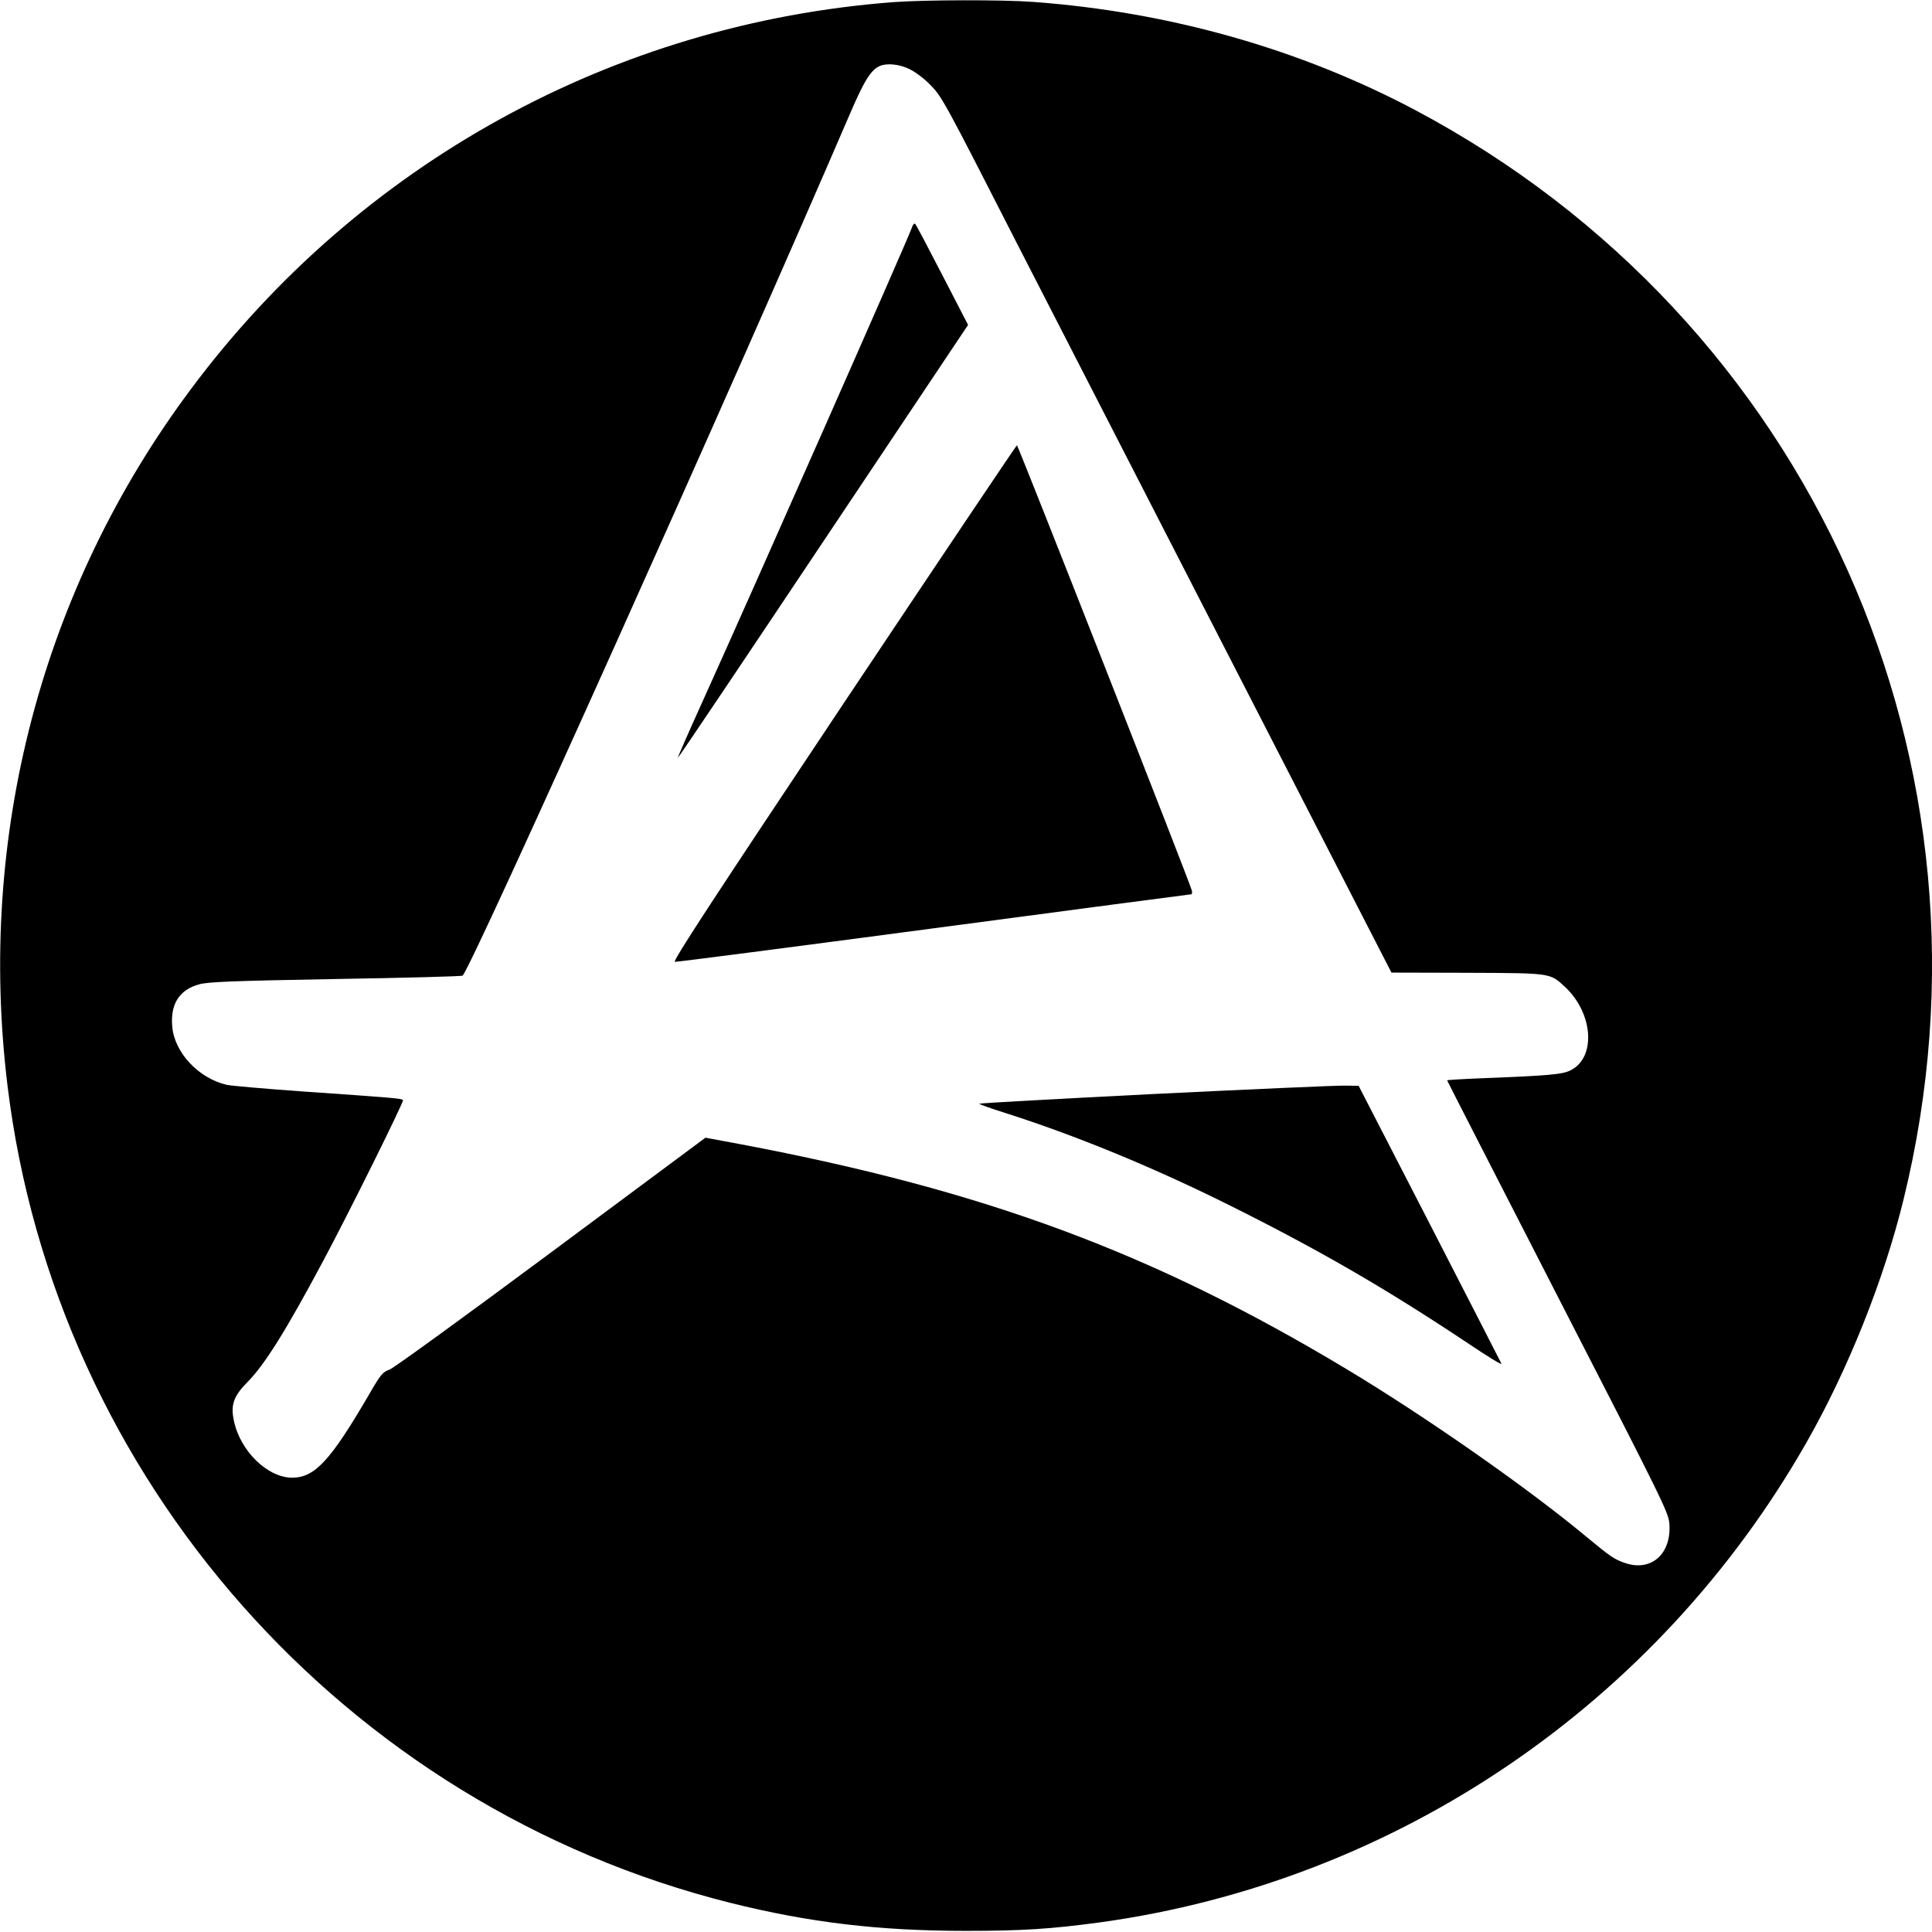
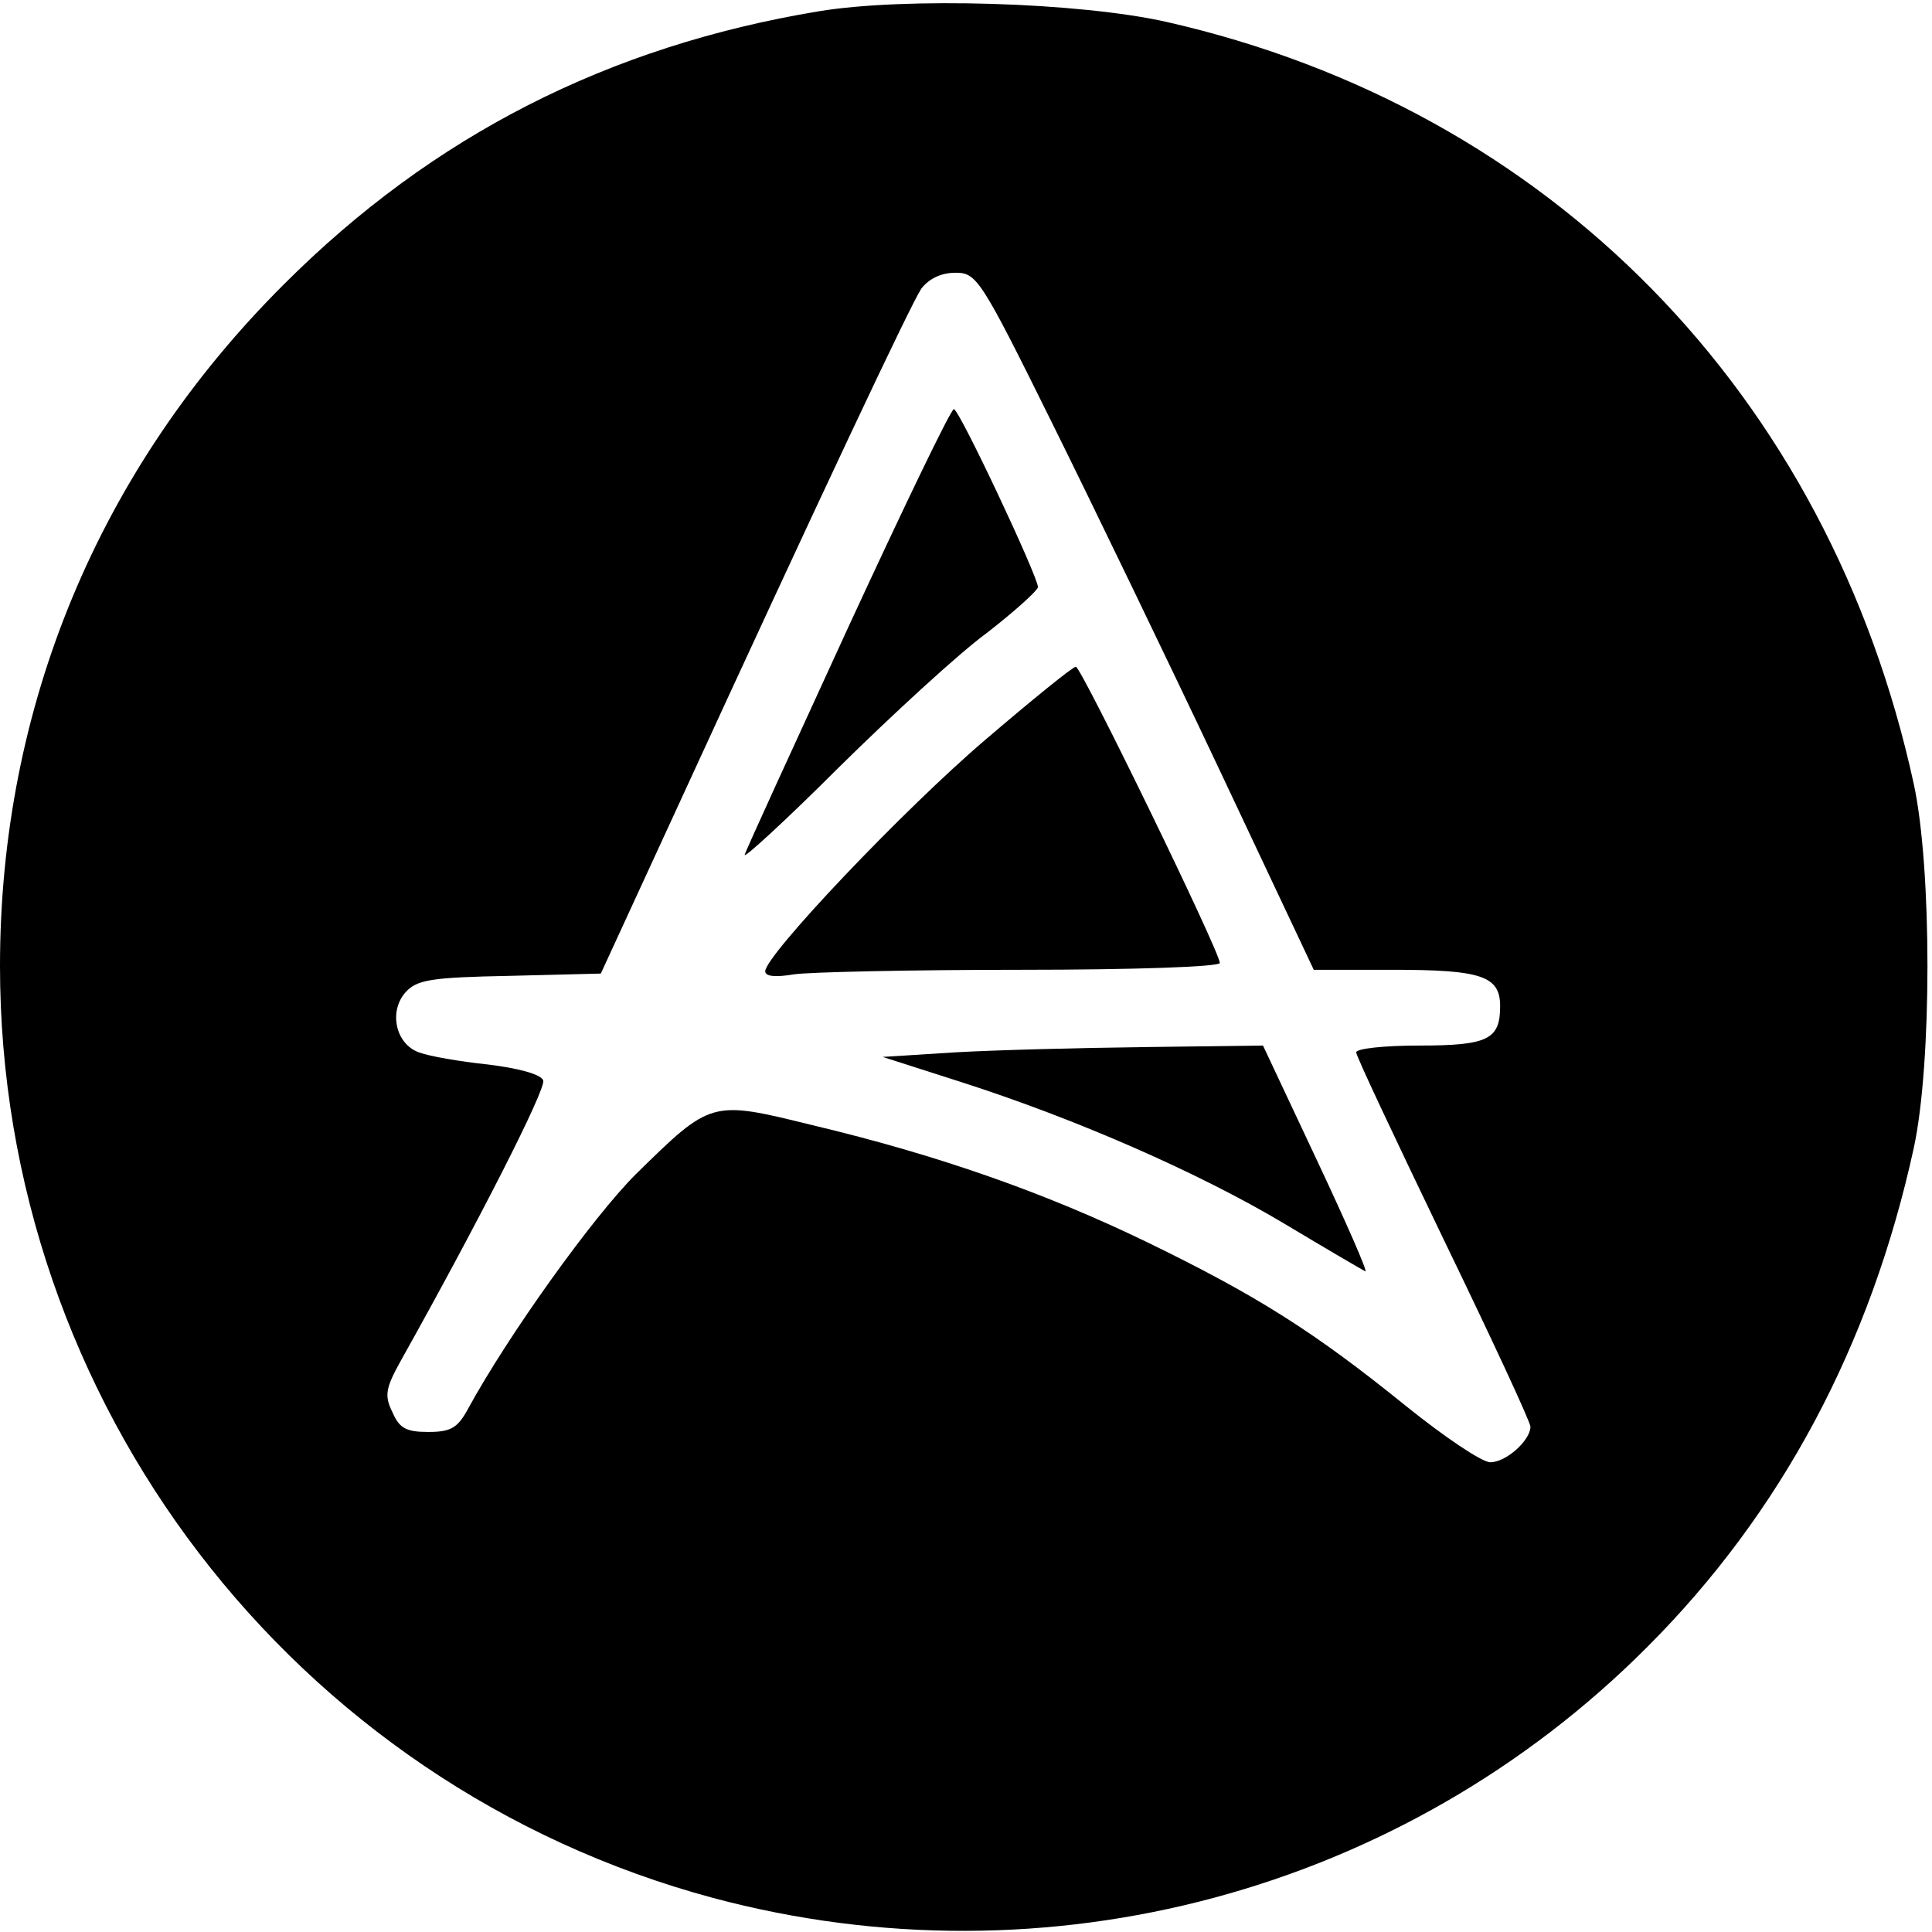
- <svg xmlns="http://www.w3.org/2000/svg" version="1.0" width="1024pt" height="1024pt" viewBox="0 0 1024 1024" preserveAspectRatio="xMidYMid meet">
-   <g transform="translate(0,1024) scale(0.1,-0.1)" fill="#000000" stroke="none">
-     <path d="M4740 10229 c-1485 -111 -2839 -856 -3730 -2054 -789 -1058 -1132 -2366 -970 -3691 255 -2085 1788 -3817 3829 -4329 419 -105 791 -149 1251 -149 300 0 451 10 710 45 1569 216 2955 1157 3745 2544 219 384 410 861 514 1287 566 2303 -492 4663 -2589 5775 -611 324 -1304 520 -2025 573 -163 12 -569 11 -735 -1z m78 -354 c30 -14 79 -50 110 -82 65 -66 67 -69 480 -878 144 -280 645 -1257 1114 -2170 l853 -1660 400 -1 c448 -2 439 0 519 -74 150 -139 167 -373 32 -442 -44 -23 -114 -29 -473 -43 -101 -4 -183 -9 -183 -11 0 -2 264 -517 586 -1145 560 -1090 587 -1144 592 -1205 12 -159 -95 -255 -233 -209 -59 20 -80 35 -201 135 -310 259 -858 642 -1278 894 -1025 616 -1914 946 -3209 1191 l-188 35 -817 -607 c-451 -335 -835 -614 -857 -622 -37 -13 -47 -25 -110 -134 -203 -348 -286 -438 -405 -439 -132 -1 -279 143 -311 305 -17 81 0 128 71 200 92 92 206 275 402 642 137 256 429 845 424 854 -6 9 -41 12 -531 46 -198 14 -379 30 -403 35 -150 35 -277 171 -289 308 -11 120 37 196 143 225 49 13 170 18 724 28 366 6 668 14 672 18 47 42 1429 3117 2053 4568 77 179 112 234 160 254 38 15 100 9 153 -16z" />
-     <path d="M4833 9033 c-28 -77 -832 -1898 -1112 -2517 -72 -159 -130 -291 -128 -292 2 -2 348 513 770 1145 l768 1149 -136 263 c-74 144 -139 267 -144 272 -5 5 -13 -3 -18 -20z" />
-     <path d="M4472 6513 c-704 -1056 -909 -1369 -895 -1371 10 -1 628 79 1373 178 745 99 1358 180 1363 180 5 0 7 9 4 20 -11 44 -921 2360 -927 2360 -3 0 -416 -615 -918 -1367z" />
-     <path d="M6123 4442 c-513 -26 -933 -49 -933 -52 0 -3 62 -25 138 -49 365 -116 773 -283 1172 -481 485 -241 843 -448 1284 -742 98 -66 176 -114 174 -106 -3 7 -175 342 -381 743 l-376 730 -73 1 c-40 1 -493 -19 -1005 -44z" />
-   </g>
+ <svg xmlns="http://www.w3.org/2000/svg" version="1" width="340" height="340" viewBox="0 0 255 255">
+   <path d="M108 1.5c-27.7 4.6-50.9 16.4-70.5 36C13.1 61.8 0 93.2 0 127.5c0 57.6 38.7 108.1 94.1 123 44.1 11.8 91.1-.8 123.3-33.1 17.7-17.7 29.5-39.8 35.2-65.9 2.4-11.1 2.4-36.9 0-48C241.4 52 204.6 14.4 154 2.9 142.5.3 119.4-.4 108 1.5zm30.8 54.2c5.4 10.9 15.4 31.6 22.2 46l12.4 26.3h10.4c11.7 0 14.2.8 14.2 4.8 0 4.4-1.6 5.2-10.7 5.2-4.6 0-8.3.4-8.3.9s5.2 11.5 11.5 24.6c6.3 13 11.5 24.2 11.5 24.8 0 1.8-3.2 4.7-5.3 4.7-1.1 0-6-3.3-11.1-7.4-12.1-9.8-19.7-14.6-34.1-21.6-13.4-6.5-27.5-11.5-44.3-15.5-13.4-3.3-13.3-3.3-23.3 6.5-5.7 5.7-16.8 21.2-22.1 30.9-1.4 2.6-2.3 3.1-5.3 3.1-2.9 0-3.8-.5-4.7-2.6-1.1-2.2-.9-3.2 1.1-6.8 10.3-18.4 19.2-35.9 18.8-37-.3-.8-3.2-1.6-7.3-2.1-3.8-.4-7.8-1.1-9.1-1.6-3.1-1.1-4-5.4-1.8-7.9 1.5-1.7 3.4-2 13.8-2.2l12-.3 9.9-21.5c19.3-42 31-66.8 32.4-68.9 1-1.3 2.6-2.1 4.5-2.1 2.8 0 3.3.7 12.7 19.7z" />
+   <path d="M112 82.7c-7.3 15.9-13.5 29.4-13.7 30.1-.3.7 5.3-4.4 12.4-11.5 7.1-7 15.9-15.1 19.6-17.8 3.6-2.8 6.6-5.5 6.7-6 0-1.4-10.4-23.5-11.1-23.5-.4 0-6.6 12.9-13.9 28.7zM130.1 97.6c-10.8 9.2-29.1 28.5-29.1 30.6 0 .7 1.4.8 3.8.4 2-.3 15.5-.6 30-.6 15 0 26.2-.4 26.2-.9 0-1.5-18.3-39.1-19-39.1-.4 0-5.7 4.3-11.9 9.6zM126 138.9l-9.5.6 10.3 3.3c15 4.8 31.3 11.9 42.7 18.7 5.5 3.3 10.3 6.1 10.7 6.3.4.2-2.5-6.4-6.4-14.7l-7.1-15.1-15.6.2c-8.6.1-19.9.4-25.1.7z" />
</svg>
